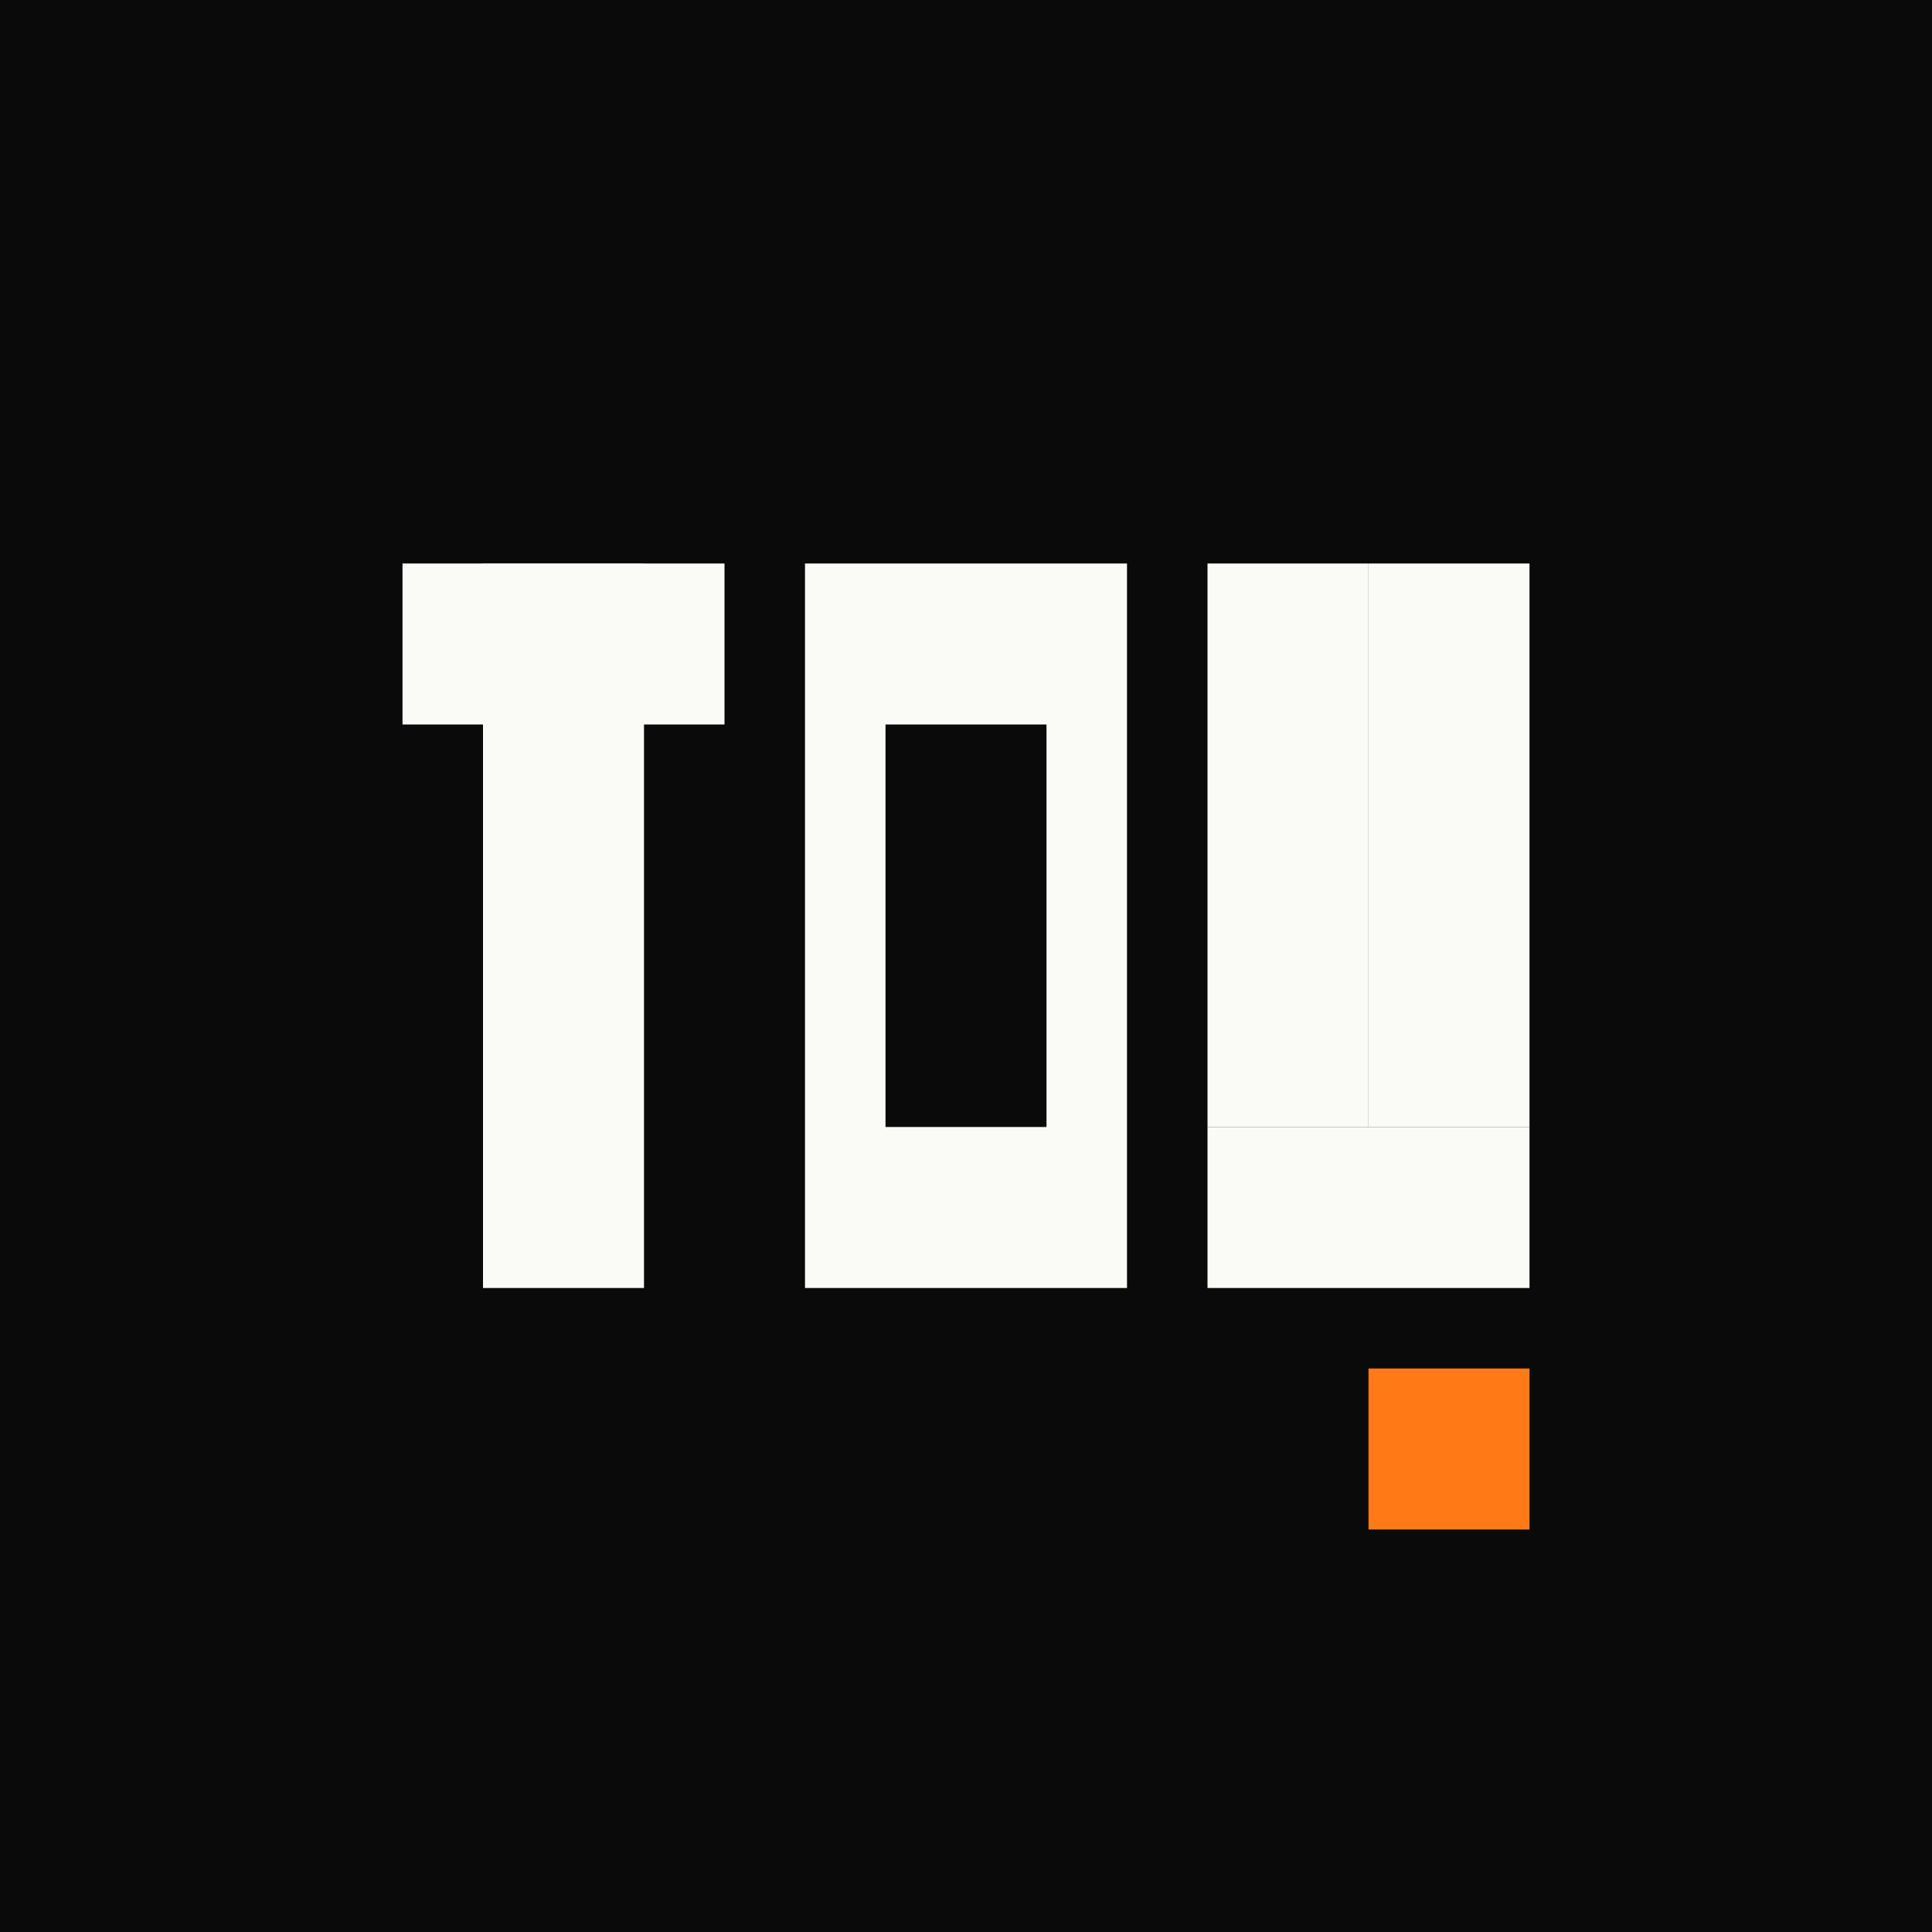
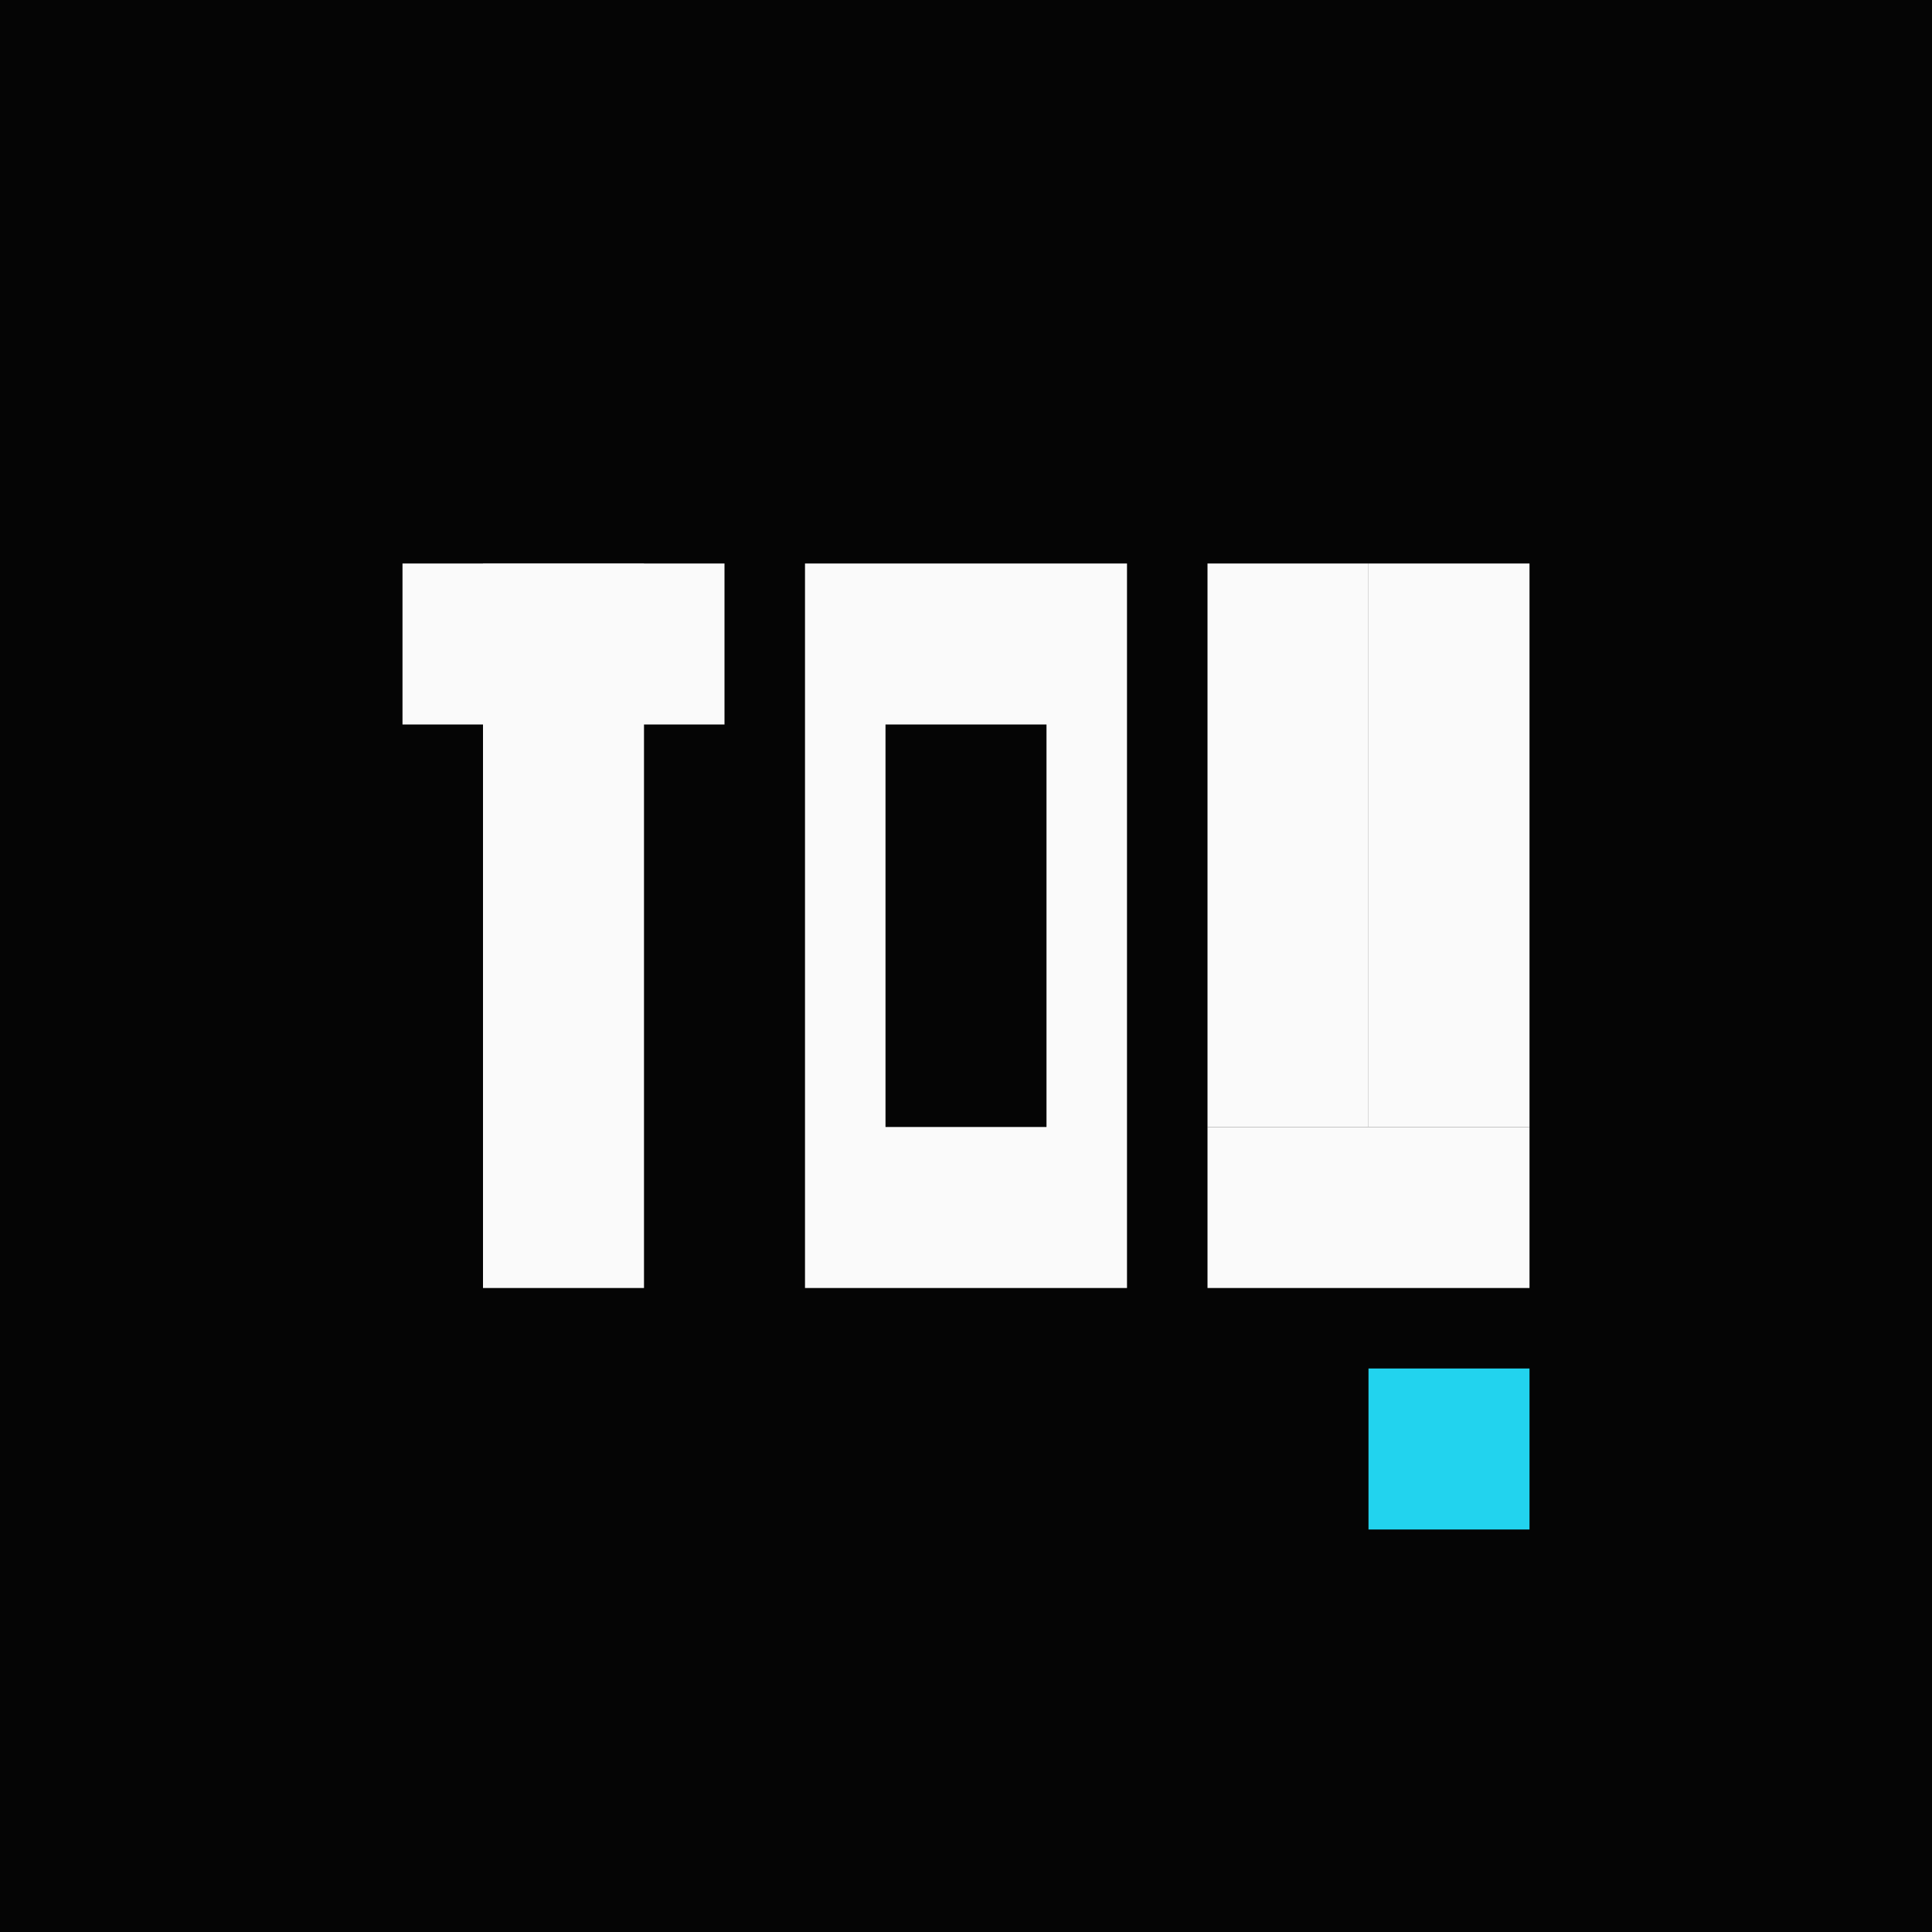
<svg xmlns="http://www.w3.org/2000/svg" viewBox="0 0 24 24">
-   <rect width="24" height="24" fill="#0A0A0A" />
+   <rect width="24" height="24" fill="#050505" />
  <g transform="translate(4 4)">
-     <rect x="1" y="3" width="4" height="2" fill="#FAFAF7" />
-     <rect x="2" y="3" width="2" height="9" fill="#FAFAF7" />
-     <path fill="#FAFAF7" fill-rule="evenodd" d="M6 3h4v9H6zm1 2h2v5H7z" />
-     <rect x="11" y="3" width="2" height="7" fill="#FAFAF7" />
-     <rect x="13" y="3" width="2" height="7" fill="#FAFAF7" />
-     <rect x="11" y="10" width="4" height="2" fill="#FAFAF7" />
-     <rect x="13" y="13" width="2" height="2" fill="#FF7A17" />
+     <rect x="1" y="3" width="4" height="2" fill="#FAFAFA" />
+     <rect x="2" y="3" width="2" height="9" fill="#FAFAFA" />
+     <path fill="#FAFAFA" fill-rule="evenodd" d="M6 3h4v9H6zm1 2h2v5H7z" />
+     <rect x="11" y="3" width="2" height="7" fill="#FAFAFA" />
+     <rect x="13" y="3" width="2" height="7" fill="#FAFAFA" />
+     <rect x="11" y="10" width="4" height="2" fill="#FAFAFA" />
+     <rect x="13" y="13" width="2" height="2" fill="#22D3EE" />
  </g>
</svg>
